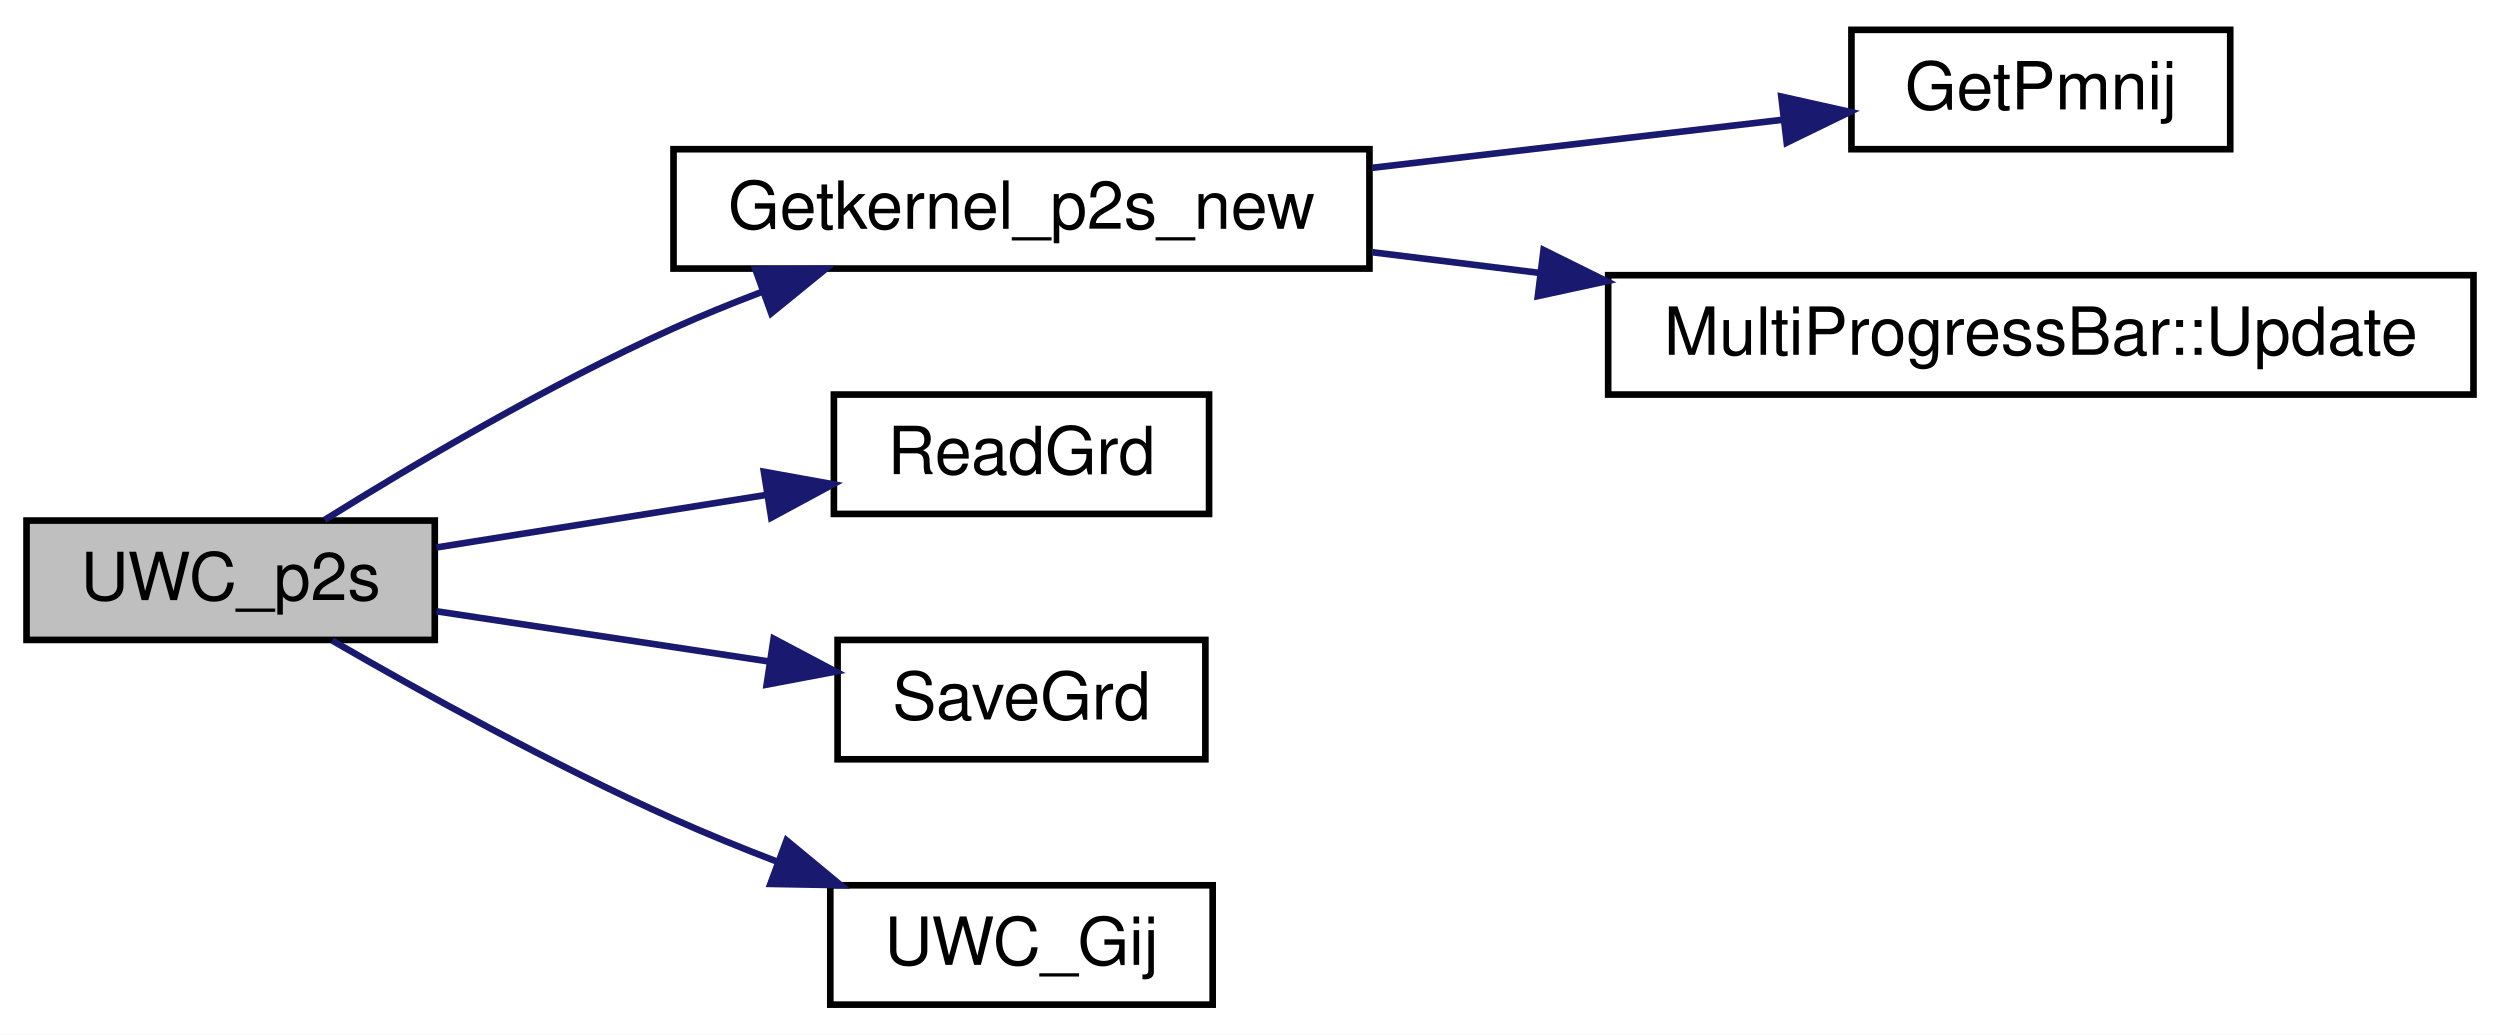
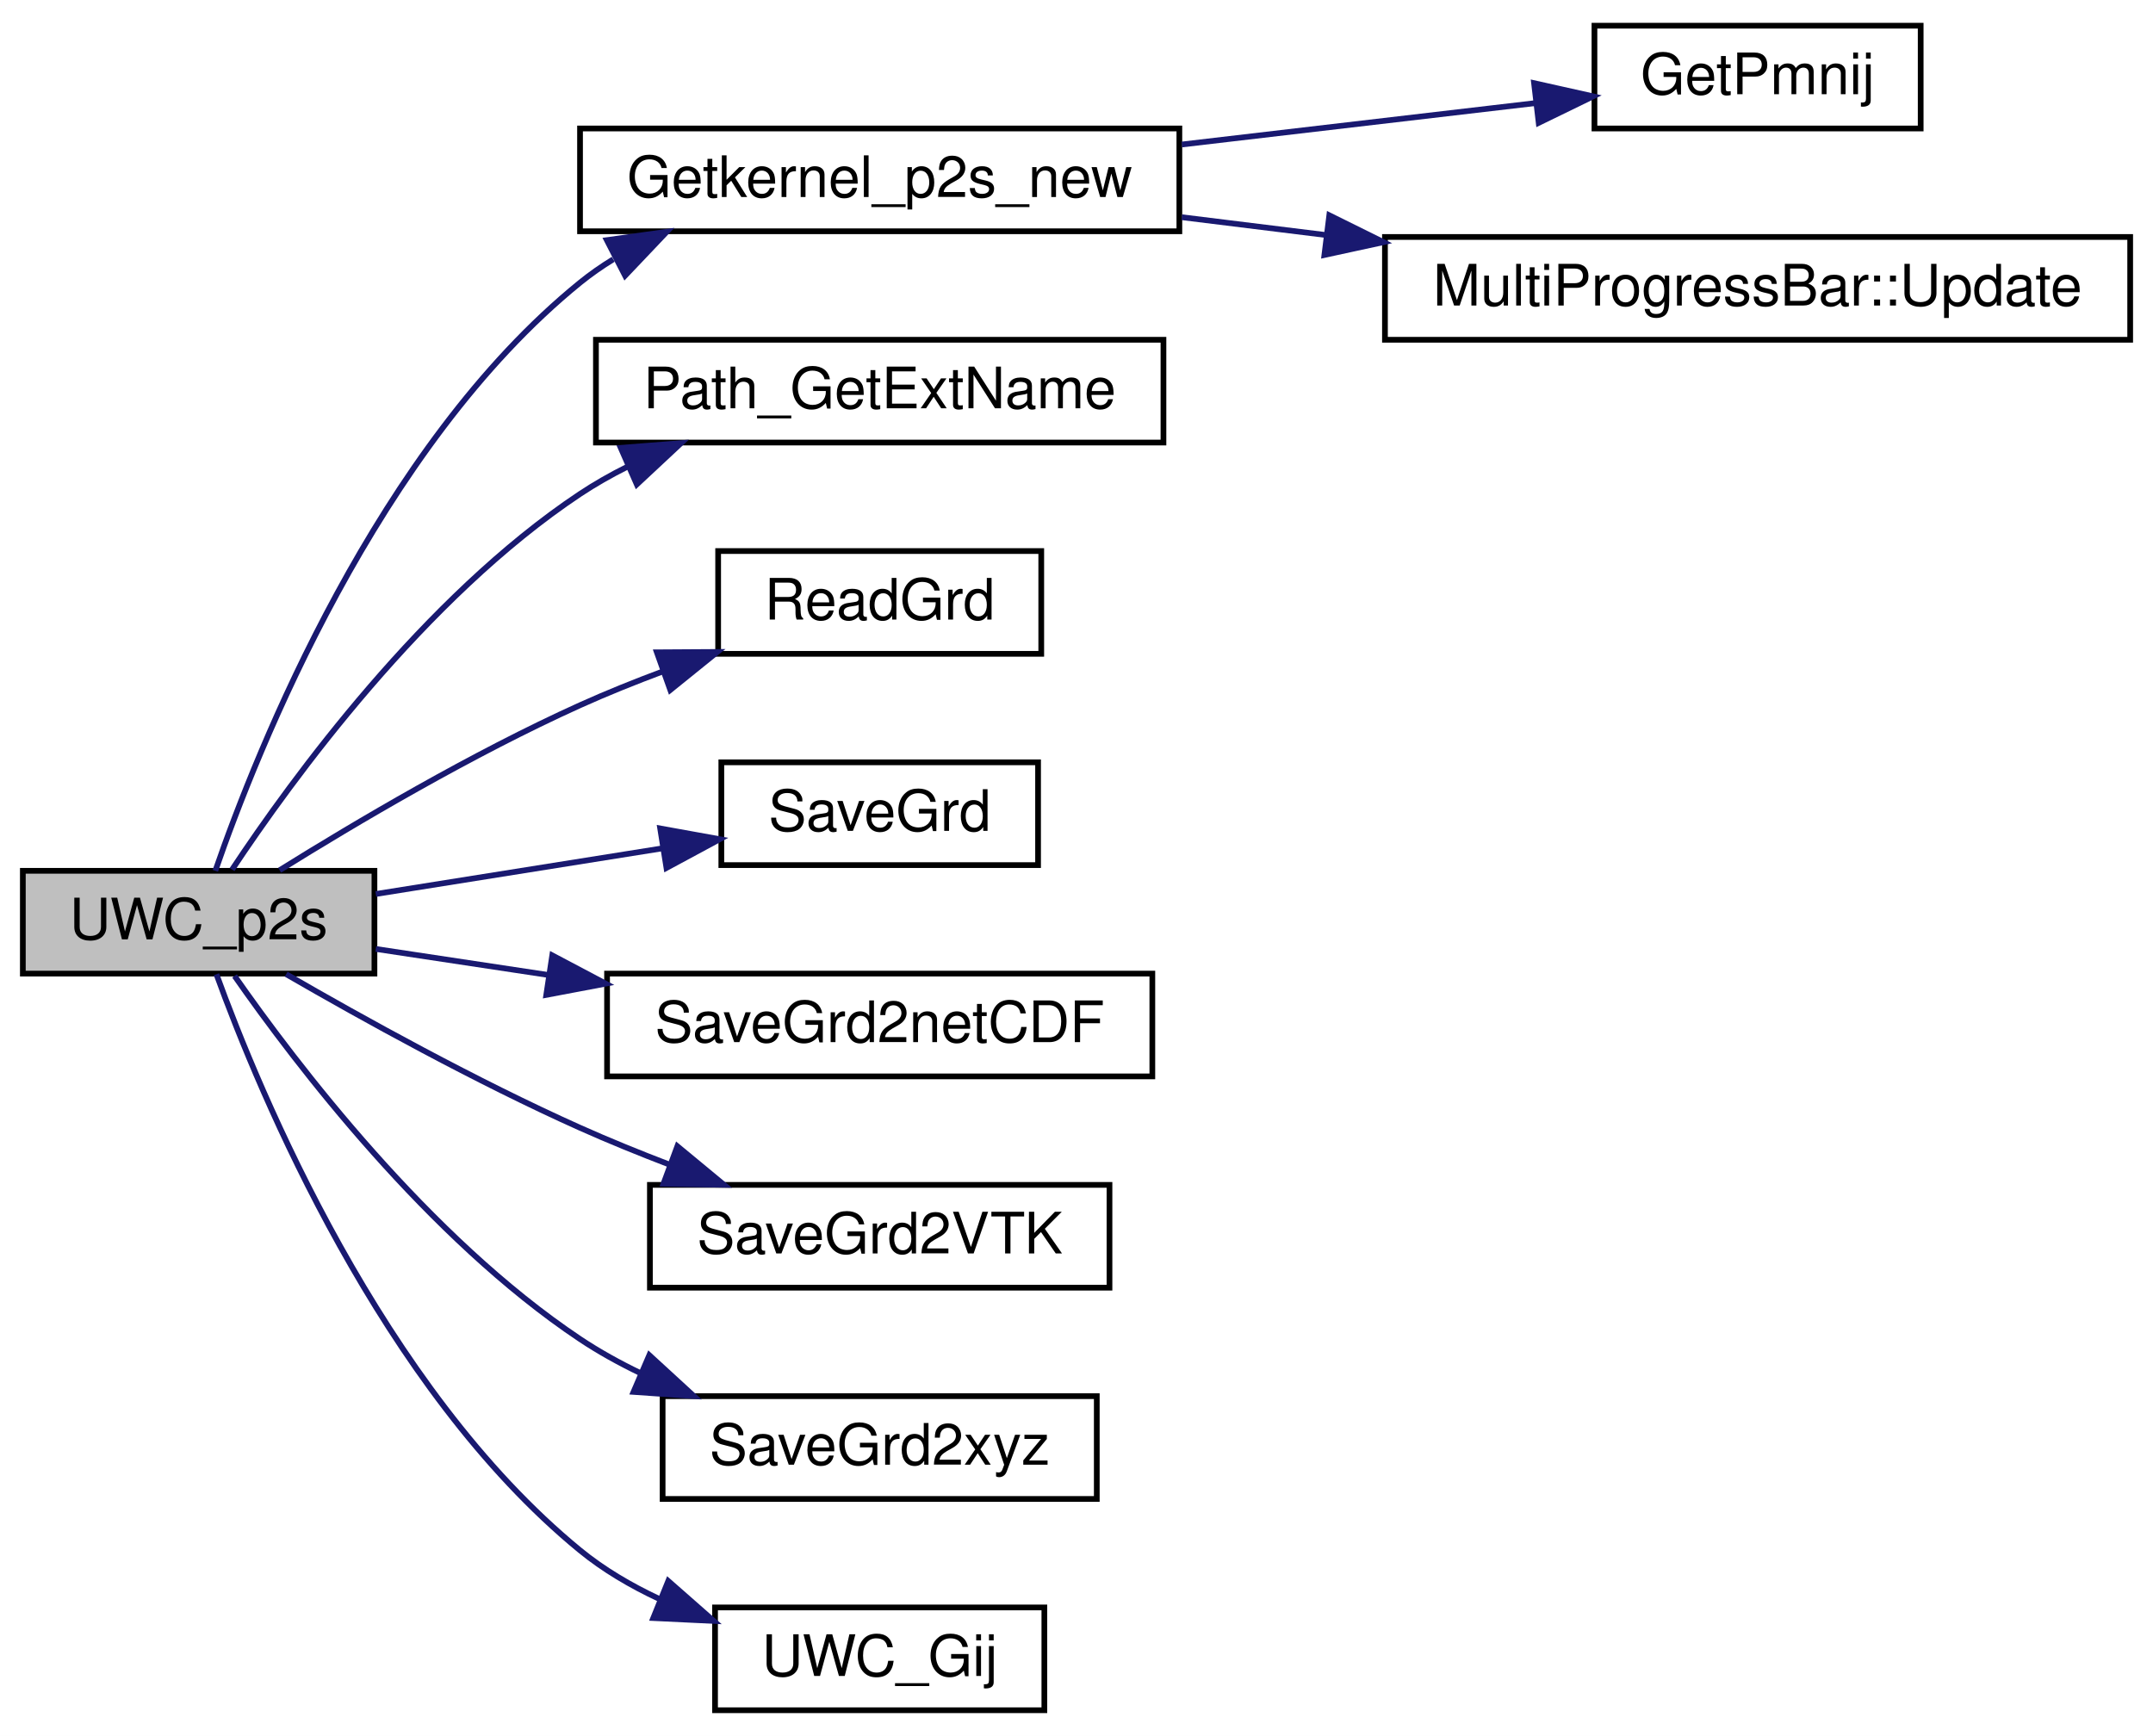
- <svg xmlns="http://www.w3.org/2000/svg" xmlns:xlink="http://www.w3.org/1999/xlink" width="377pt" height="156pt" viewBox="0.00 0.00 377.00 156.00">
-   <g id="graph0" class="graph" transform="scale(1 1) rotate(0) translate(4 152)">
-     <polygon fill="#ffffff" stroke="transparent" points="-4,4 -4,-152 373.004,-152 373.004,4 -4,4" />
+ <svg xmlns="http://www.w3.org/2000/svg" xmlns:xlink="http://www.w3.org/1999/xlink" width="377pt" height="304pt" viewBox="0.00 0.00 377.00 304.00">
+   <g id="graph0" class="graph" transform="scale(1 1) rotate(0) translate(4 300)">
+     <polygon fill="#ffffff" stroke="transparent" points="-4,4 -4,-300 373.004,-300 373.004,4 -4,4" />
    <g id="node1" class="node">
-       <polygon fill="#bfbfbf" stroke="#000000" points="0,-55.5 0,-73.5 61.566,-73.5 61.566,-55.5 0,-55.5" />
-       <text text-anchor="middle" x="30.783" y="-61.5" font-family="Helvetica,sans-Serif" font-size="10.00" fill="#000000">UWC_p2s</text>
+       <polygon fill="#bfbfbf" stroke="#000000" points="0,-129.5 0,-147.5 61.566,-147.5 61.566,-129.5 0,-129.5" />
+       <text text-anchor="middle" x="30.783" y="-135.5" font-family="Helvetica,sans-Serif" font-size="10.00" fill="#000000">UWC_p2s</text>
    </g>
    <g id="node2" class="node">
      <g id="a_node2">
        <a xlink:href="Conti2D_8cpp_a78d8a6b80166f8976a0f18caddbe1dcb.html#a78d8a6b80166f8976a0f18caddbe1dcb" target="_top" xlink:title="Getkernel_p2s_new">
-           <polygon fill="#ffffff" stroke="#000000" points="97.566,-111.5 97.566,-129.5 202.512,-129.5 202.512,-111.5 97.566,-111.5" />
-           <text text-anchor="middle" x="150.039" y="-117.5" font-family="Helvetica,sans-Serif" font-size="10.00" fill="#000000">Getkernel_p2s_new</text>
+           <polygon fill="#ffffff" stroke="#000000" points="97.566,-259.5 97.566,-277.5 202.512,-277.5 202.512,-259.5 97.566,-259.5" />
+           <text text-anchor="middle" x="150.039" y="-265.5" font-family="Helvetica,sans-Serif" font-size="10.00" fill="#000000">Getkernel_p2s_new</text>
        </a>
      </g>
    </g>
    <g id="edge1" class="edge">
-       <path fill="none" stroke="#191970" d="M44.965,-73.606C58.213,-81.859 78.72,-93.996 97.566,-102.5 101.779,-104.401 106.255,-106.221 110.75,-107.925" />
-       <polygon fill="#191970" stroke="#191970" points="109.925,-111.349 120.52,-111.454 112.303,-104.765 109.925,-111.349" />
+       <path fill="none" stroke="#191970" d="M33.704,-147.501C41.006,-168.609 62.059,-221.682 97.566,-250.5 99.389,-251.979 101.341,-253.34 103.379,-254.592" />
+       <polygon fill="#191970" stroke="#191970" points="102.258,-257.95 112.753,-259.407 105.457,-251.724 102.258,-257.95" />
    </g>
    <g id="node5" class="node">
      <g id="a_node5">
-         <a xlink:href="Conti2D_8cpp_a2c90cdea3ca11177ba34c14a3b0a00cb.html#a2c90cdea3ca11177ba34c14a3b0a00cb" target="_top" xlink:title="Read a Surfer Grid data from file. ">
-           <polygon fill="#ffffff" stroke="#000000" points="121.751,-74.5 121.751,-92.5 178.327,-92.5 178.327,-74.5 121.751,-74.5" />
-           <text text-anchor="middle" x="150.039" y="-80.5" font-family="Helvetica,sans-Serif" font-size="10.00" fill="#000000">ReadGrd</text>
+         <a xlink:href="Conti2D_8cpp_aaea96ecea3031c19d3ef88f6f1590d4a.html#aaea96ecea3031c19d3ef88f6f1590d4a" target="_top" xlink:title="Get file extension name from a full file path. ">
+           <polygon fill="#ffffff" stroke="#000000" points="100.352,-222.5 100.352,-240.5 199.726,-240.5 199.726,-222.5 100.352,-222.5" />
+           <text text-anchor="middle" x="150.039" y="-228.5" font-family="Helvetica,sans-Serif" font-size="10.00" fill="#000000">Path_GetExtName</text>
        </a>
      </g>
    </g>
    <g id="edge4" class="edge">
-       <path fill="none" stroke="#191970" d="M61.805,-69.442C76.977,-71.86 95.388,-74.793 111.458,-77.353" />
-       <polygon fill="#191970" stroke="#191970" points="111.197,-80.856 121.624,-78.973 112.299,-73.943 111.197,-80.856" />
+       <path fill="none" stroke="#191970" d="M36.639,-147.722C47.05,-163.409 70.273,-195.349 97.566,-213.5 100.169,-215.231 102.955,-216.812 105.836,-218.254" />
+       <polygon fill="#191970" stroke="#191970" points="104.691,-221.574 115.254,-222.396 107.509,-215.166 104.691,-221.574" />
    </g>
    <g id="node6" class="node">
      <g id="a_node6">
-         <a xlink:href="Conti2D_8cpp_ab76adf263893ac28772283c5a00b964c.html#ab76adf263893ac28772283c5a00b964c" target="_top" xlink:title="Save a Surfer Grid data to file. ">
-           <polygon fill="#ffffff" stroke="#000000" points="122.308,-37.5 122.308,-55.5 177.77,-55.5 177.77,-37.5 122.308,-37.5" />
-           <text text-anchor="middle" x="150.039" y="-43.5" font-family="Helvetica,sans-Serif" font-size="10.00" fill="#000000">SaveGrd</text>
+         <a xlink:href="Conti2D_8cpp_a2c90cdea3ca11177ba34c14a3b0a00cb.html#a2c90cdea3ca11177ba34c14a3b0a00cb" target="_top" xlink:title="Read a Surfer Grid data from file. ">
+           <polygon fill="#ffffff" stroke="#000000" points="121.751,-185.5 121.751,-203.5 178.327,-203.5 178.327,-185.5 121.751,-185.5" />
+           <text text-anchor="middle" x="150.039" y="-191.5" font-family="Helvetica,sans-Serif" font-size="10.00" fill="#000000">ReadGrd</text>
        </a>
      </g>
    </g>
    <g id="edge5" class="edge">
-       <path fill="none" stroke="#191970" d="M61.805,-59.818C77.09,-57.511 95.663,-54.707 111.818,-52.269" />
-       <polygon fill="#191970" stroke="#191970" points="112.66,-55.681 122.026,-50.728 111.615,-48.76 112.66,-55.681" />
+       <path fill="none" stroke="#191970" d="M44.965,-147.606C58.213,-155.859 78.72,-167.995 97.566,-176.5 102.22,-178.6 107.197,-180.602 112.163,-182.457" />
+       <polygon fill="#191970" stroke="#191970" points="111.019,-185.765 121.613,-185.829 113.371,-179.172 111.019,-185.765" />
    </g>
    <g id="node7" class="node">
      <g id="a_node7">
+         <a xlink:href="Conti2D_8cpp_ab76adf263893ac28772283c5a00b964c.html#ab76adf263893ac28772283c5a00b964c" target="_top" xlink:title="Save a Surfer Grid data to file. ">
+           <polygon fill="#ffffff" stroke="#000000" points="122.308,-148.5 122.308,-166.5 177.77,-166.5 177.77,-148.5 122.308,-148.5" />
+           <text text-anchor="middle" x="150.039" y="-154.5" font-family="Helvetica,sans-Serif" font-size="10.00" fill="#000000">SaveGrd</text>
+         </a>
+       </g>
+     </g>
+     <g id="edge6" class="edge">
+       <path fill="none" stroke="#191970" d="M61.805,-143.442C77.09,-145.878 95.663,-148.837 111.818,-151.411" />
+       <polygon fill="#191970" stroke="#191970" points="111.6,-154.92 122.026,-153.037 112.701,-148.007 111.6,-154.92" />
+     </g>
+     <g id="node8" class="node">
+       <g id="a_node8">
+         <a xlink:href="Conti2D_8cpp_a95502a9bee4005071ea4fd3cb5e1c228.html#a95502a9bee4005071ea4fd3cb5e1c228" target="_top" xlink:title="SaveGrd2netCDF">
+           <polygon fill="#ffffff" stroke="#000000" points="102.3,-111.5 102.3,-129.5 197.778,-129.5 197.778,-111.5 102.3,-111.5" />
+           <text text-anchor="middle" x="150.039" y="-117.5" font-family="Helvetica,sans-Serif" font-size="10.00" fill="#000000">SaveGrd2netCDF</text>
+         </a>
+       </g>
+     </g>
+     <g id="edge7" class="edge">
+       <path fill="none" stroke="#191970" d="M61.805,-133.818C71.114,-132.413 81.643,-130.823 92.102,-129.245" />
+       <polygon fill="#191970" stroke="#191970" points="92.701,-132.694 102.066,-127.741 91.656,-125.773 92.701,-132.694" />
+     </g>
+     <g id="node9" class="node">
+       <g id="a_node9">
+         <a xlink:href="Conti2D_8cpp_a6334abab105b1fe7efa9a3e2a4b07c47.html#a6334abab105b1fe7efa9a3e2a4b07c47" target="_top" xlink:title="Save results of at each iteration step as vtk file. ">
+           <polygon fill="#ffffff" stroke="#000000" points="109.803,-74.5 109.803,-92.5 190.275,-92.5 190.275,-74.5 109.803,-74.5" />
+           <text text-anchor="middle" x="150.039" y="-80.5" font-family="Helvetica,sans-Serif" font-size="10.00" fill="#000000">SaveGrd2VTK</text>
+         </a>
+       </g>
+     </g>
+     <g id="edge8" class="edge">
+       <path fill="none" stroke="#191970" d="M46.11,-129.401C59.44,-121.691 79.413,-110.626 97.566,-102.5 102.596,-100.249 107.981,-98.06 113.314,-96.017" />
+       <polygon fill="#191970" stroke="#191970" points="114.61,-99.269 122.772,-92.515 112.179,-92.705 114.61,-99.269" />
+     </g>
+     <g id="node10" class="node">
+       <g id="a_node10">
+         <a xlink:href="Conti2D_8cpp_a0858a57d19c1ac2f09fe65f7f416e2a1.html#a0858a57d19c1ac2f09fe65f7f416e2a1" target="_top" xlink:title="SaveGrd2xyz">
+           <polygon fill="#ffffff" stroke="#000000" points="112.027,-37.5 112.027,-55.5 188.051,-55.5 188.051,-37.5 112.027,-37.5" />
+           <text text-anchor="middle" x="150.039" y="-43.5" font-family="Helvetica,sans-Serif" font-size="10.00" fill="#000000">SaveGrd2xyz</text>
+         </a>
+       </g>
+     </g>
+     <g id="edge9" class="edge">
+       <path fill="none" stroke="#191970" d="M37.072,-129.09C47.78,-113.737 70.994,-83.239 97.566,-65.5 100.871,-63.294 104.465,-61.307 108.168,-59.525" />
+       <polygon fill="#191970" stroke="#191970" points="109.697,-62.678 117.502,-55.513 106.933,-56.246 109.697,-62.678" />
+     </g>
+     <g id="node11" class="node">
+       <g id="a_node11">
        <a xlink:href="Conti2D_8cpp_a632c1e4efbb7e9b1aaf04db729e69394.html#a632c1e4efbb7e9b1aaf04db729e69394" target="_top" xlink:title="UWC_Gij">
          <polygon fill="#ffffff" stroke="#000000" points="121.207,-.5 121.207,-18.5 178.872,-18.5 178.872,-.5 121.207,-.5" />
          <text text-anchor="middle" x="150.039" y="-6.5" font-family="Helvetica,sans-Serif" font-size="10.00" fill="#000000">UWC_Gij</text>
        </a>
      </g>
    </g>
-     <g id="edge6" class="edge">
-       <path fill="none" stroke="#191970" d="M46.11,-55.401C59.44,-47.691 79.413,-36.626 97.566,-28.5 102.596,-26.248 107.981,-24.06 113.314,-22.017" />
-       <polygon fill="#191970" stroke="#191970" points="114.61,-25.269 122.772,-18.515 112.179,-18.705 114.61,-25.269" />
+     <g id="edge10" class="edge">
+       <path fill="none" stroke="#191970" d="M33.896,-129.39C41.469,-108.539 62.827,-56.955 97.566,-28.5 101.677,-25.133 106.435,-22.337 111.374,-20.021" />
+       <polygon fill="#191970" stroke="#191970" points="113.015,-23.132 120.972,-16.136 110.389,-16.643 113.015,-23.132" />
    </g>
    <g id="node3" class="node">
      <g id="a_node3">
        <a xlink:href="Conti2D_8cpp_a4bb34ae88cf16e429505f9eb746384cd.html#a4bb34ae88cf16e429505f9eb746384cd" target="_top" xlink:title="GetPmnij">
-           <polygon fill="#ffffff" stroke="#000000" points="275.196,-129.5 275.196,-147.5 332.319,-147.5 332.319,-129.5 275.196,-129.5" />
-           <text text-anchor="middle" x="303.758" y="-135.5" font-family="Helvetica,sans-Serif" font-size="10.00" fill="#000000">GetPmnij</text>
+           <polygon fill="#ffffff" stroke="#000000" points="275.196,-277.5 275.196,-295.5 332.319,-295.5 332.319,-277.5 275.196,-277.5" />
+           <text text-anchor="middle" x="303.758" y="-283.5" font-family="Helvetica,sans-Serif" font-size="10.00" fill="#000000">GetPmnij</text>
        </a>
      </g>
    </g>
    <g id="edge2" class="edge">
-       <path fill="none" stroke="#191970" d="M202.94,-126.695C223.311,-129.08 246.177,-131.757 264.976,-133.959" />
-       <polygon fill="#191970" stroke="#191970" points="264.621,-137.441 274.96,-135.128 265.435,-130.488 264.621,-137.441" />
+       <path fill="none" stroke="#191970" d="M202.94,-274.695C223.311,-277.08 246.177,-279.757 264.976,-281.959" />
+       <polygon fill="#191970" stroke="#191970" points="264.621,-285.441 274.96,-283.128 265.435,-278.488 264.621,-285.441" />
    </g>
    <g id="node4" class="node">
      <g id="a_node4">
        <a xlink:href="classMultiProgressBar_a58eef55ad6d5c7d769b3a402a2ef7b85.html#a58eef55ad6d5c7d769b3a402a2ef7b85" target="_top" xlink:title="MultiProgressBar::Update">
-           <polygon fill="#ffffff" stroke="#000000" points="238.512,-92.5 238.512,-110.5 369.004,-110.5 369.004,-92.5 238.512,-92.5" />
-           <text text-anchor="middle" x="303.758" y="-98.5" font-family="Helvetica,sans-Serif" font-size="10.00" fill="#000000">MultiProgressBar::Update</text>
+           <polygon fill="#ffffff" stroke="#000000" points="238.512,-240.5 238.512,-258.5 369.004,-258.5 369.004,-240.5 238.512,-240.5" />
+           <text text-anchor="middle" x="303.758" y="-246.5" font-family="Helvetica,sans-Serif" font-size="10.00" fill="#000000">MultiProgressBar::Update</text>
        </a>
      </g>
    </g>
    <g id="edge3" class="edge">
-       <path fill="none" stroke="#191970" d="M202.94,-113.961C211.118,-112.951 219.697,-111.89 228.253,-110.832" />
-       <polygon fill="#191970" stroke="#191970" points="228.767,-114.296 238.262,-109.595 227.909,-107.349 228.767,-114.296" />
+       <path fill="none" stroke="#191970" d="M202.94,-261.961C211.118,-260.951 219.697,-259.89 228.253,-258.832" />
+       <polygon fill="#191970" stroke="#191970" points="228.767,-262.296 238.262,-257.595 227.909,-255.349 228.767,-262.296" />
    </g>
  </g>
</svg>
